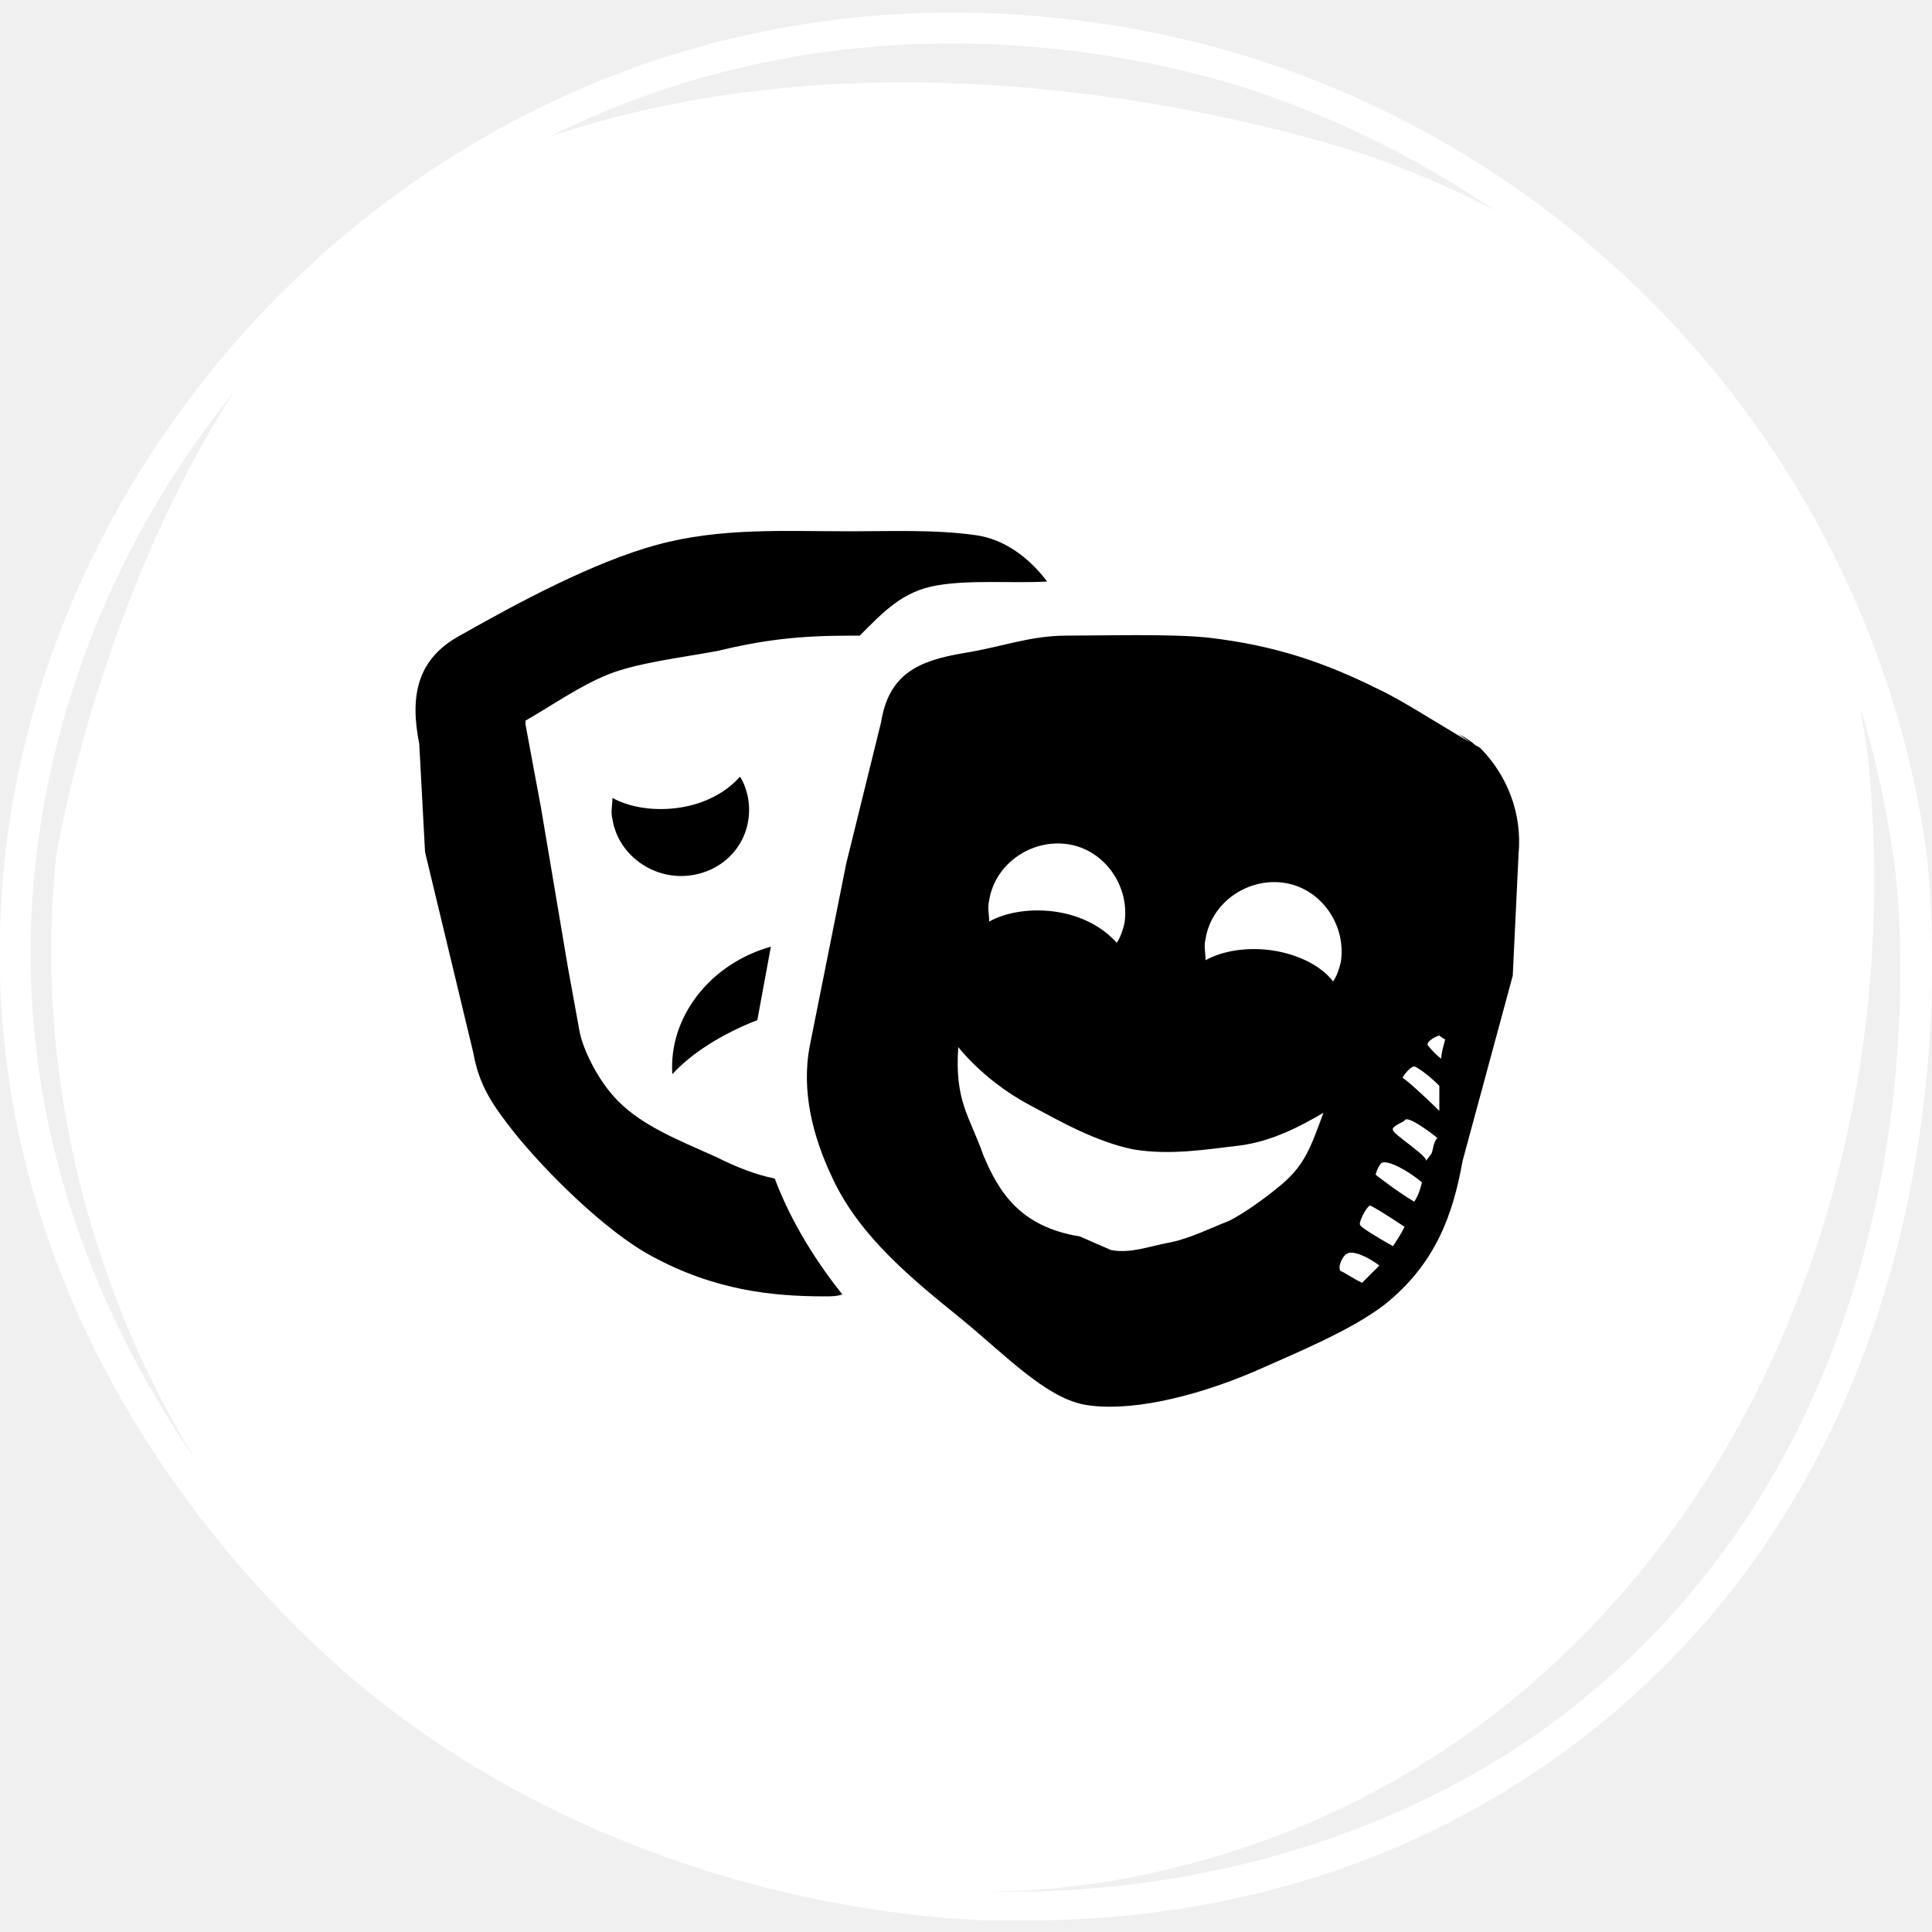
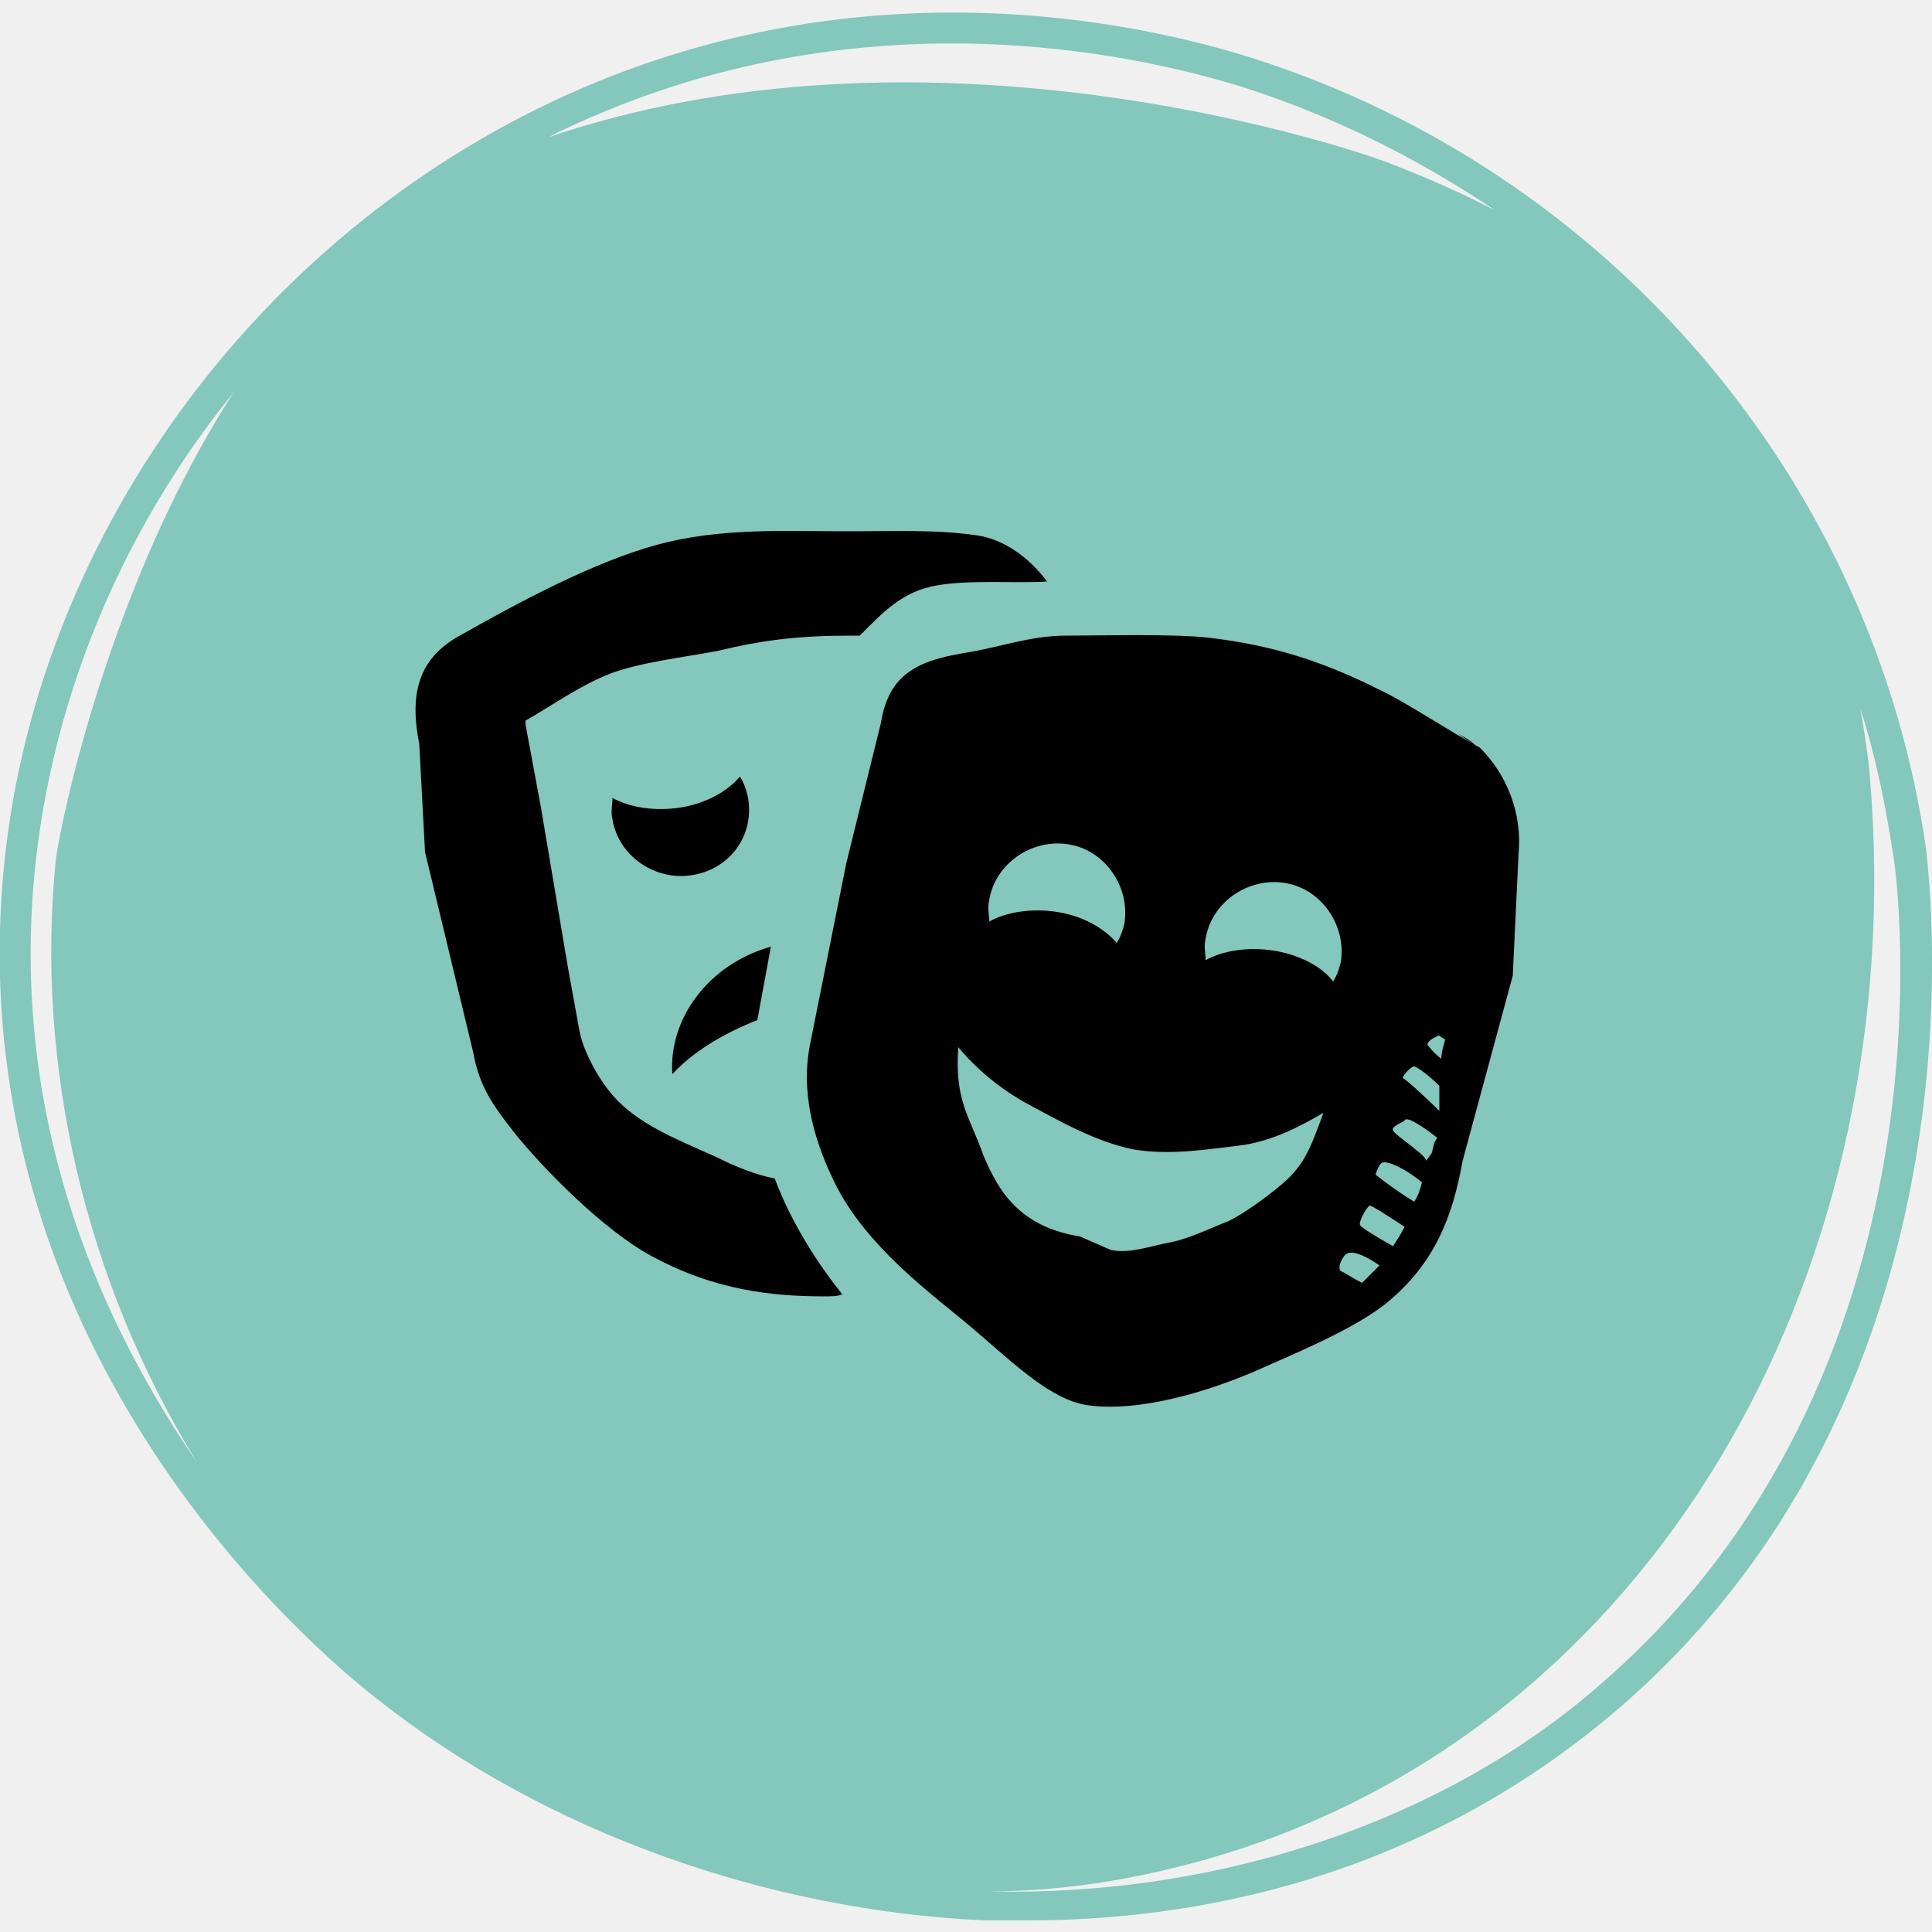
<svg xmlns="http://www.w3.org/2000/svg" version="1.1" id="Layer_1" x="0px" y="0px" viewBox="0 0 100 100" style="enable-background:new 0 0 100 100;" xml:space="preserve">
  <style type="text/css">
- 	.st0{fill:#FFFFFF;}
+ 	.st0{fill:#83C7BD;}
</style>
  <path class="st0" d="M99.7,44C97,25,83.4,8.9,64.8,3c-5.7-1.8-20.5-5.2-36.3,2.3C12.5,12.9,1.3,28.9,0.1,46.1  c-1.7,24.1,16,39.2,19.5,41.9c8.6,6.8,20.1,10.9,31.4,11.4c0.7,0,1.5,0,2.2,0c8.6,0,20.2-2.1,30.5-10.9  C103.3,71.7,99.8,45.2,99.7,44z M29.2,6.7c15.2-7.2,29.6-3.9,35.1-2.2C69,6,73.4,8.2,77.4,10.9c-1.9-1-3.8-1.8-5.6-2.5  c-2.7-1-24.1-8-43.7-1.2C28.5,7.1,28.9,6.8,29.2,6.7z M1.7,46.2c0.7-9.4,4.4-18.5,10.4-25.9c-6.4,9.9-8.9,22-9.2,24.1  c-1.1,10.7,1.5,21.9,7.3,31.3C5.4,68.7,0.8,58.7,1.7,46.2z M82.7,87.3C75,94,63.5,98.2,51.1,97.9c4.1,0,8.5-0.7,13.1-2.2  c22.1-7.3,34.6-30.5,32.6-55.3c-0.1-1.3-0.3-2.5-0.5-3.7c0.8,2.5,1.3,5,1.7,7.6C98.2,45.4,101.6,71.1,82.7,87.3z" />
  <path d="M39.9,49c-3.2,0.9-5.3,3.7-5.1,6.6c1-1.1,2.6-2.1,4.4-2.8L39.9,49z M37.1,59.9c-2-0.9-3.8-1.6-5.1-2.9c-1-1-1.8-2.6-2-3.6  l-0.6-3.3L28,41.8l-0.8-4.3c0-0.1,0-0.2,0-0.2c1.4-0.8,2.8-1.8,4.3-2.4c1.5-0.6,4-0.9,5.6-1.2c2.5-0.6,4.3-0.8,7-0.8  c0.1,0,0.3,0,0.4,0c1.2-1.2,2.2-2.3,4-2.6c1.7-0.3,4-0.1,5.7-0.2c-0.9-1.2-2.2-2.2-3.7-2.4c-2.1-0.3-4.4-0.2-6.5-0.2  c-3.4,0-6.7-0.2-10,0.7c-3.3,0.9-7.2,3-10.2,4.7c-2.2,1.2-2.6,3.1-2.1,5.6l0.3,5.6l2.5,10.4c0.3,1.7,1,2.7,2.1,4.1  c1.6,2,4.7,5.1,7.1,6.4c3.3,1.8,6.3,2.1,9,2.1c0.3,0,0.6,0,0.9-0.1c-1.2-1.5-2.6-3.6-3.5-6C39.1,60.8,38.1,60.4,37.1,59.9z   M38.7,41.2c-0.1-0.4-0.2-0.7-0.4-1c-0.7,0.8-1.8,1.4-3.1,1.6c-1.3,0.2-2.6,0-3.5-0.5c0,0.4-0.1,0.7,0,1.1c0.3,1.9,2.2,3.2,4.1,2.9  C37.8,45,39.1,43.2,38.7,41.2z M76.5,38.7c-0.3-0.3-0.6-0.5-1-0.7L76.5,38.7z M76.5,38.7C76.5,38.7,76.6,38.7,76.5,38.7  c0.1,0.1,0.1,0.1,0.2,0.1L76.5,38.7z M76.6,38.7c-1.5-0.8-3.9-2.4-5.2-3c-2.8-1.4-5.4-2.3-8.9-2.7c-1.9-0.2-5.4-0.1-7.3-0.1  s-3.4,0.6-5.3,0.9c-2.4,0.4-3.9,1.1-4.3,3.6l-1.8,7.3l-1.9,9.5c-0.4,2.2,0.1,4.5,1.2,6.8c1.4,3,4.1,5.2,6.7,7.3  c2.3,1.9,4.3,4,6.3,4.4c2.2,0.4,5.5-0.3,8.8-1.7c2-0.9,5-2.1,6.8-3.5c2.6-2.1,3.5-4.6,4-7.4l2.6-9.6l0.3-6.3  C78.8,42.1,78,40.1,76.6,38.7z M51.2,46.6c0.3-1.9,2.2-3.2,4.1-2.9c1.9,0.3,3.2,2.2,2.9,4.1c-0.1,0.4-0.2,0.7-0.4,1  c-0.7-0.8-1.8-1.4-3.1-1.6c-1.3-0.2-2.6,0-3.5,0.5C51.2,47.3,51.1,47,51.2,46.6z M66.1,61.5c-0.6,0.5-1.7,1.3-2.5,1.7  c-0.8,0.3-2,0.9-3,1.1c-1.1,0.2-2.1,0.6-3.1,0.4L55.9,64c-3.1-0.5-4.2-2.3-5-4.2c-0.7-2-1.5-2.8-1.3-5.6c0.9,1.1,2.2,2.2,3.7,3  s3.4,1.9,5.4,2.3c1.9,0.3,3.7,0,5.4-0.2s3.2-1,4.4-1.7C67.8,59.5,67.5,60.4,66.1,61.5z M65.9,49.2c-1.3-0.2-2.6,0-3.5,0.5  c0-0.4-0.1-0.7,0-1.1c0.3-1.9,2.2-3.2,4.1-2.9c1.9,0.3,3.2,2.2,2.9,4.1c-0.1,0.4-0.2,0.7-0.4,1C68.4,50,67.2,49.4,65.9,49.2z   M70.5,66.4c-0.6-0.3-1-0.6-1.1-0.6c-0.2-0.2,0.1-0.8,0.3-0.9c0.3-0.2,1,0.1,1.7,0.6C71.1,65.8,70.8,66.1,70.5,66.4z M72.1,64.5  c-0.9-0.5-1.7-1-1.7-1.1c-0.1-0.1,0.3-0.9,0.5-1c0.1,0,0.9,0.5,1.8,1.1C72.5,63.9,72.3,64.2,72.1,64.5z M73.2,62.2  C73.2,62.2,73.2,62.3,73.2,62.2c-1-0.6-2-1.4-2-1.4s0.1-0.4,0.3-0.6c0.3-0.2,1.4,0.4,2.1,1C73.5,61.6,73.4,61.9,73.2,62.2z   M74.1,59.7l-0.3,0.4c0.2-0.2-1.7-1.4-1.7-1.6c-0.1-0.2,0.5-0.4,0.6-0.5c0.1-0.3,1.2,0.5,1.7,0.9C74.2,59.1,74.2,59.4,74.1,59.7z   M74.5,57.5c-0.7-0.7-1.8-1.7-1.9-1.7c0-0.1,0.4-0.6,0.6-0.6c0.1,0,0.7,0.4,1.3,1c0,0.4,0,0.7,0,1.1C74.5,57.3,74.5,57.4,74.5,57.5z   M74.6,54.8c-0.4-0.3-0.7-0.7-0.7-0.7c-0.1-0.2,0.5-0.5,0.6-0.5c0,0,0.1,0.1,0.3,0.2C74.7,54.2,74.6,54.5,74.6,54.8z" />
</svg>
